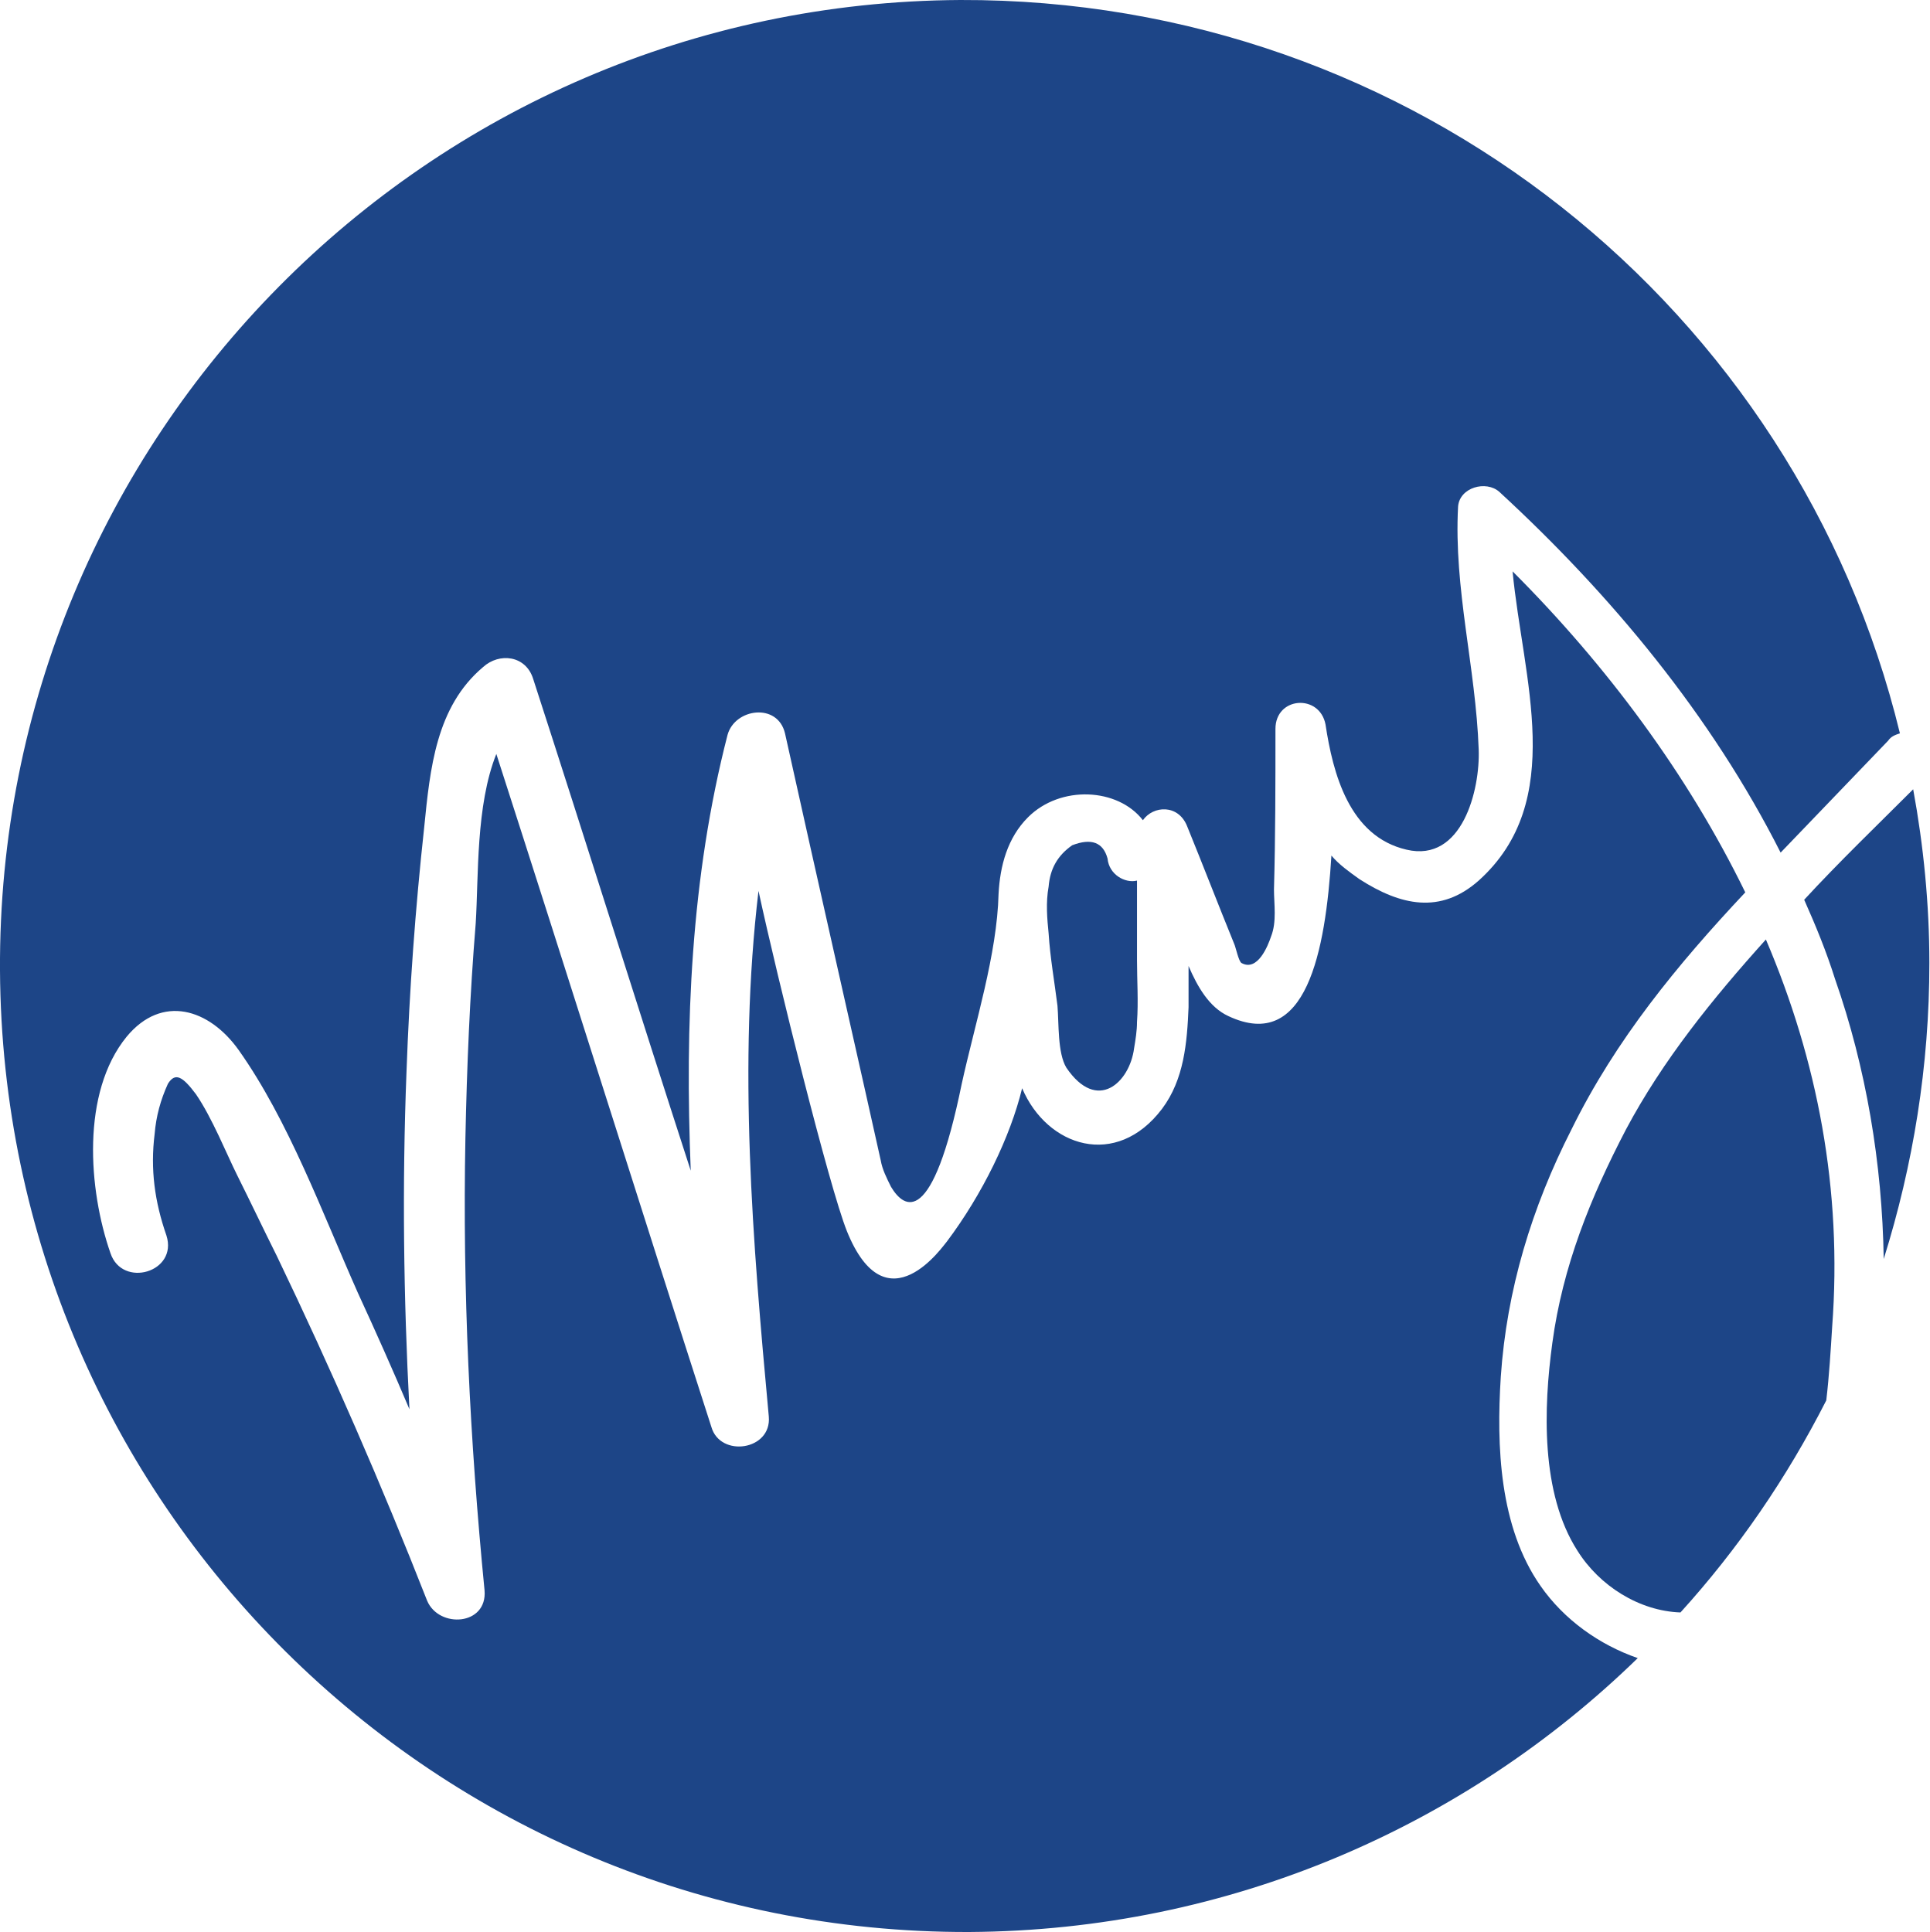
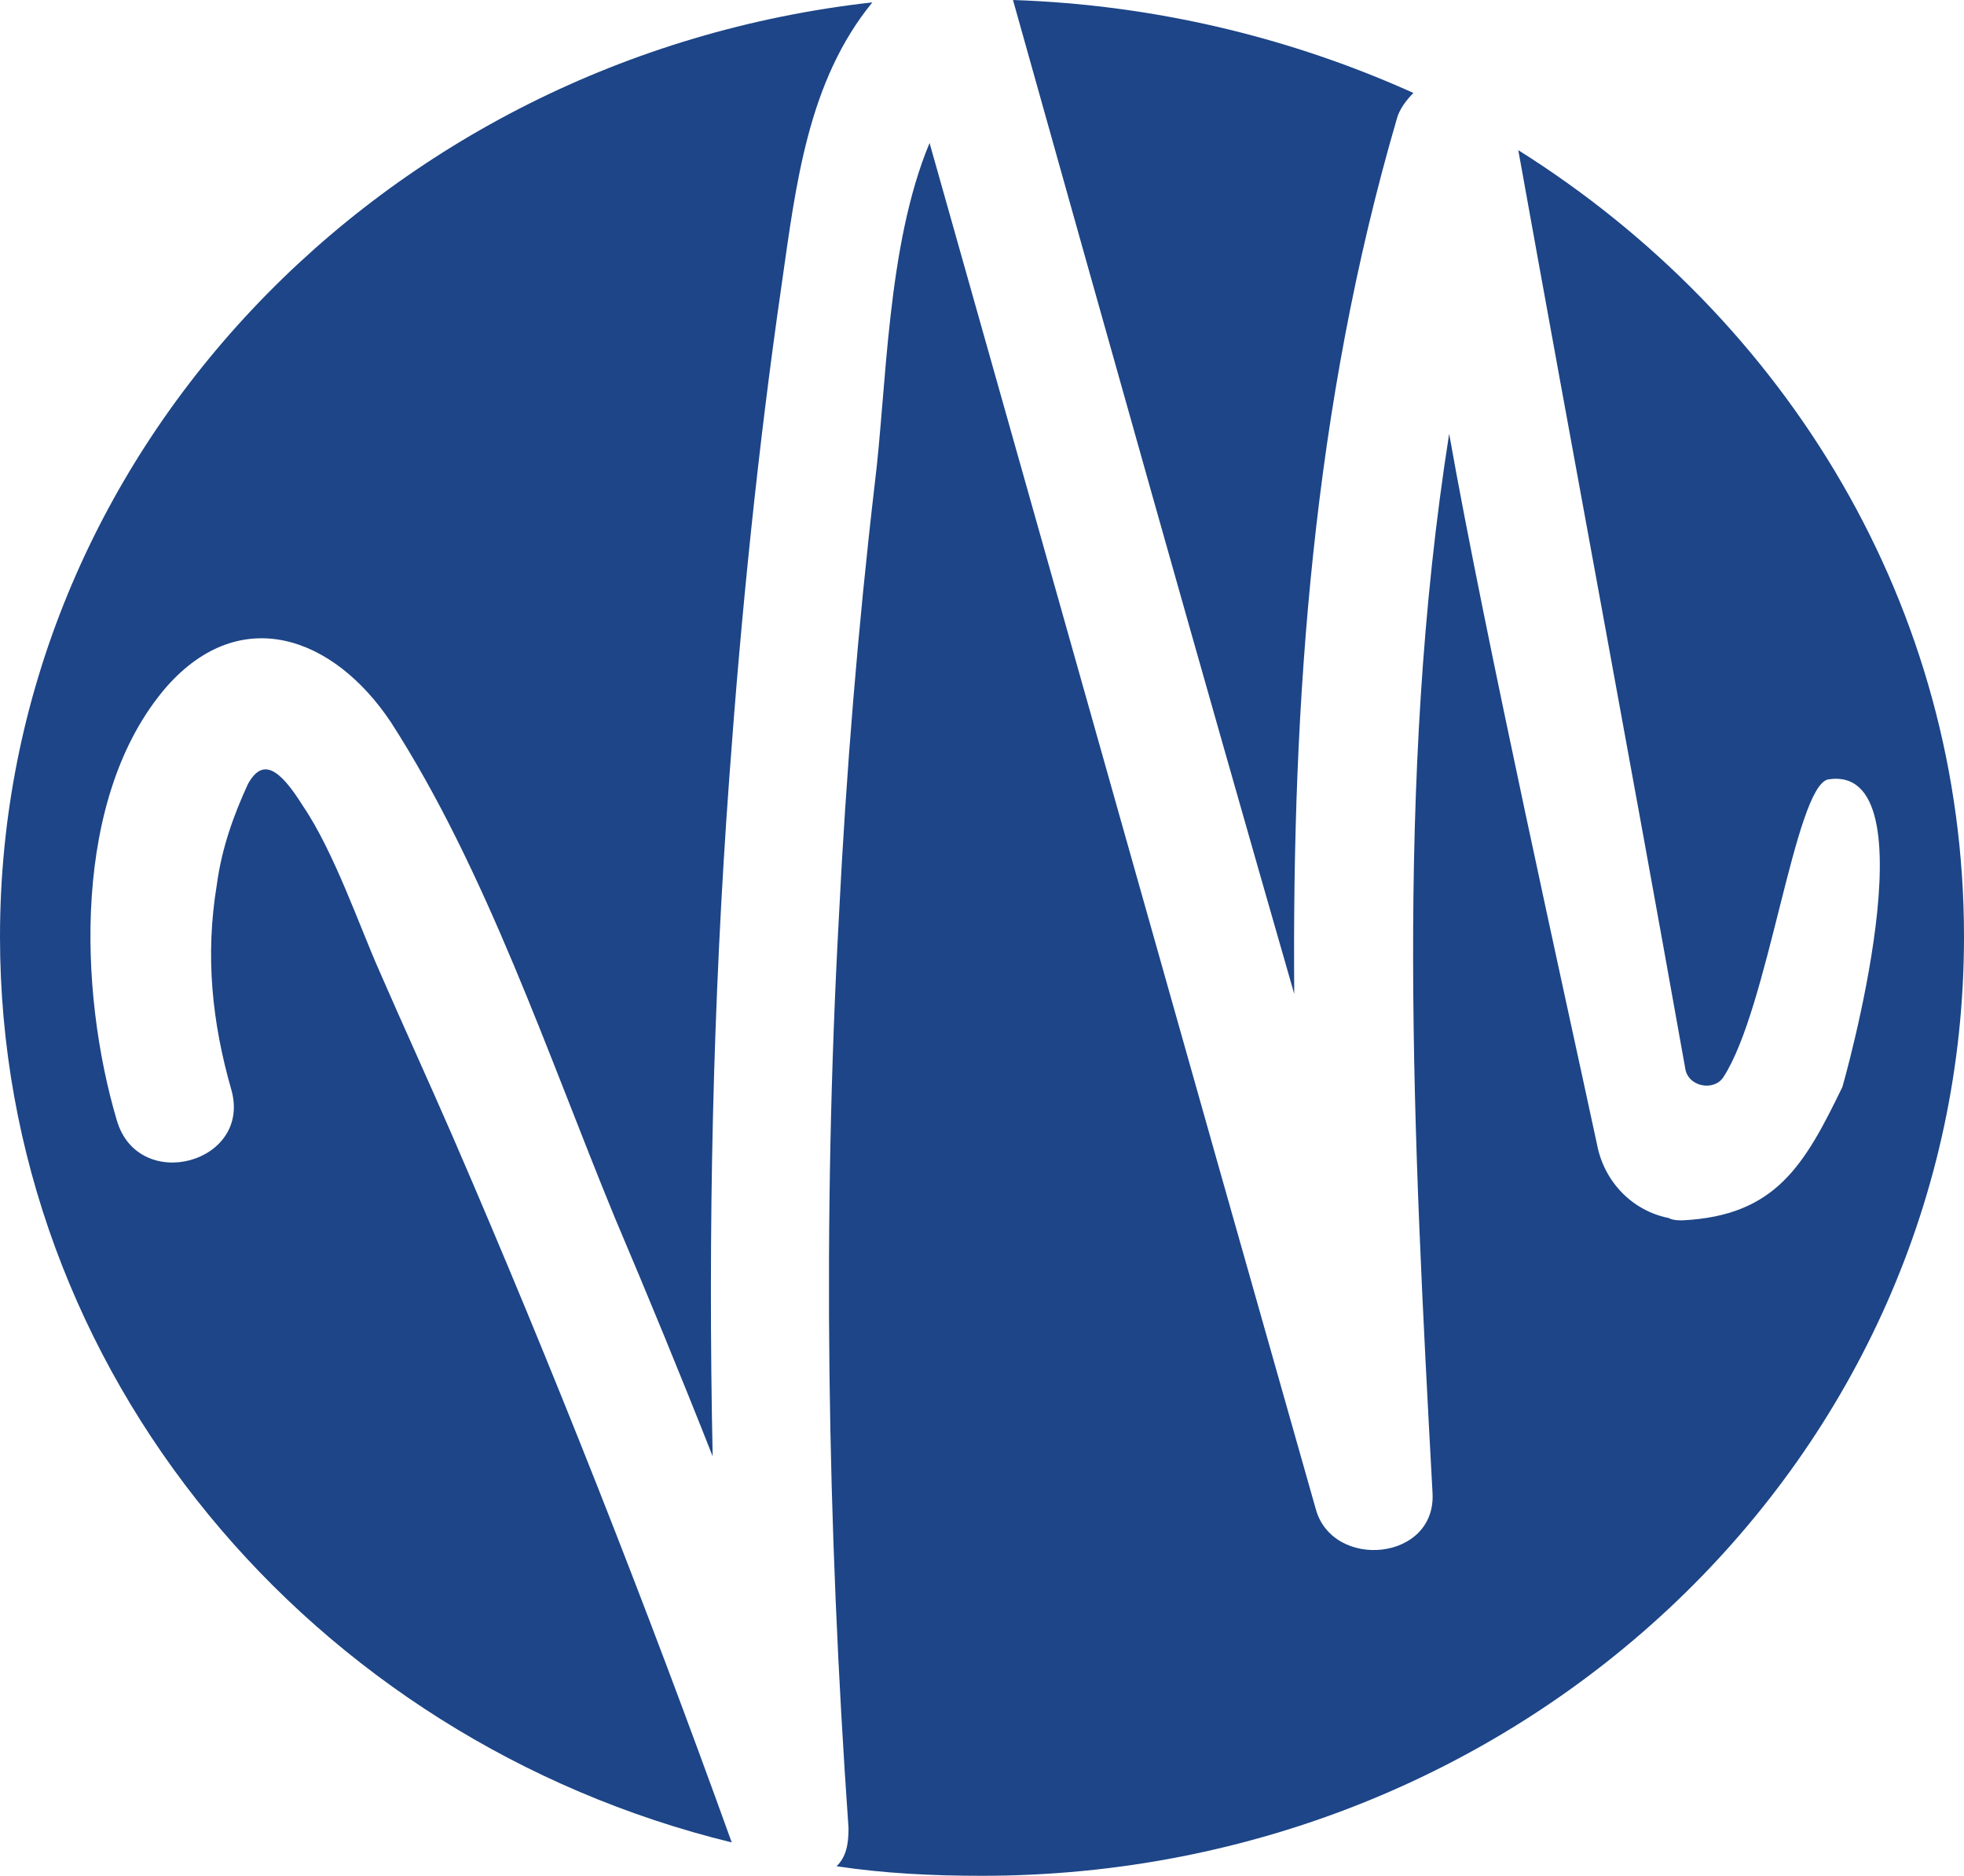
- <svg xmlns="http://www.w3.org/2000/svg" version="1.1" id="Layer_1" x="0px" y="0px" viewBox="0 0 131 131.2" style="enable-background:new 0 0 131 131.2;" xml:space="preserve">
+ <svg xmlns="http://www.w3.org/2000/svg" version="1.1" id="Layer_1" x="0px" y="0px" viewBox="0 0 82.4 78.7" style="enable-background:new 0 0 82.4 78.7;" xml:space="preserve">
  <style type="text/css">
	.st0{fill:#1D4587;}
</style>
  <g>
-     <path class="st0" d="M104.6,107.7c-2.8-4-3-9.5-2.7-14.2c0.4-5.9,2.1-11.5,4.8-16.8c3-6.1,7.2-11.2,11.8-16.1   c-3.9-8-9.4-15.4-15.8-21.8c0.7,7.3,3.7,15.6-2.3,21c-2.6,2.3-5.3,1.7-8.1-0.1c-0.7-0.5-1.4-1-1.9-1.6C90,64.6,88.7,71.5,83.4,69   c-1.3-0.6-2.1-2-2.7-3.4c0,0.9,0,1.9,0,2.8c-0.1,2.4-0.3,4.9-1.8,6.9c-3.1,4.1-7.8,2.6-9.5-1.4c-0.8,3.3-2.7,7.2-5.1,10.4   c-0.2,0.2-4.1,6-6.8-0.7c-1.2-3-4.7-17.1-6-23.1c-1.4,11.8-0.4,23.8,0.7,35.7c0.2,2.3-3.3,2.8-3.9,0.7   c-4.9-15.2-9.7-30.5-14.6-45.7c-1.4,3.5-1.2,8.3-1.4,11.5c-0.4,4.9-0.6,9.7-0.7,14.6c-0.2,10.3,0.3,20.5,1.3,30.7   c0.2,2.4-3.1,2.6-3.9,0.7c-3.1-7.9-6.5-15.7-10.2-23.4c-0.9-1.8-1.8-3.7-2.7-5.5c-0.7-1.4-1.7-3.9-2.8-5.5   c-0.9-1.2-1.4-1.5-1.9-0.7c-0.5,1.1-0.8,2.2-0.9,3.4c-0.3,2.4,0,4.6,0.8,6.9c0.8,2.5-3,3.6-3.8,1.2C6,80.8,5.5,74.2,8.6,70.4   c2.4-2.9,5.6-1.9,7.6,0.9c3.4,4.8,5.7,11.1,8.1,16.5c1.2,2.6,2.4,5.3,3.5,7.9c-0.4-7.6-0.5-15.2-0.2-22.9   c0.2-5.6,0.6-11.1,1.2-16.6c0.4-4,0.8-8.2,4-10.9c1.1-1,2.9-0.8,3.4,0.8c3.6,11.1,7.1,22.3,10.7,33.4c-0.4-9.9,0-19.9,2.5-29.6   c0.5-1.8,3.4-2.2,3.9-0.1c1.9,8.6,5.8,25.8,6.5,29c0.1,0.6,0.4,1.2,0.7,1.8c0.9,1.5,2.8,2.8,4.8-7c0.9-4.1,2.4-8.8,2.5-12.9l0,0   c0.1-1.9,0.6-3.8,2-5.2c2.2-2.2,6.1-2,7.8,0.2c0.7-1,2.4-1.1,3,0.4c1.1,2.7,2.1,5.3,3.2,8c0.1,0.2,0.3,1.2,0.5,1.3   c1.1,0.6,1.8-1.2,2-1.8c0.4-1,0.2-2.2,0.2-3.2c0.1-3.6,0.1-7.2,0.1-10.9c0-2.2,3-2.4,3.4-0.3c0.5,3.3,1.6,7.6,5.5,8.5   c3.8,0.9,5-4.1,4.9-6.8c-0.2-5.6-1.7-10.9-1.4-16.5c0.1-1.3,1.9-1.8,2.8-1c7.6,7,14.4,15.2,19.1,24.5c2.4-2.5,4.9-5.1,7.3-7.6   c0.2-0.3,0.5-0.4,0.8-0.5C122,21,96-0.1,65.2,0C29,0.2-0.2,29.7,0,65.9c0.2,36.2,29.6,65.4,65.8,65.3c17.7-0.1,33.7-7.2,45.4-18.6   C108.6,111.7,106.2,110,104.6,107.7z" />
-     <path class="st0" d="M110.4,76.7c-2.4,4.6-4.3,9.3-5,14.5c-0.6,4.4-0.8,10.2,1.7,14.1c1.5,2.4,4.2,4.1,7,4.2   c3.9-4.3,7.2-9.1,9.9-14.4c0.2-1.7,0.3-3.4,0.4-5c0.7-9.3-1-18.1-4.5-26.3C116.3,67.8,112.9,72,110.4,76.7z" />
-     <path class="st0" d="M75.2,58.3c-0.3-1.1-1.1-1.4-2.4-0.9c-1,0.7-1.5,1.6-1.6,2.8c-0.2,1.1-0.1,2.2,0,3.2c0.1,1.6,0.4,3.3,0.6,4.9   c0.1,1.2,0,3.2,0.6,4.2c2.1,3.1,4.3,1,4.6-1.3c0.1-0.6,0.2-1.2,0.2-1.8c0.1-1.4,0-2.8,0-4.2c0-1.8,0-3.6,0-5.4   C76.4,60,75.3,59.4,75.2,58.3z" />
-     <path class="st0" d="M122.5,61.1c0.8,1.8,1.5,3.5,2.1,5.4c2.1,6,3.2,12.5,3.3,19c2-6.4,3.1-13.1,3.1-20.1c0-4-0.4-8-1.1-11.8   C127.5,56,124.9,58.5,122.5,61.1z" />
+     <path class="st0" d="M63.7,6.3c2.3,12.8,4.7,25.6,7,38.5c0.1,0.8,1.2,1,1.6,0.4c1.9-2.9,3-12.2,4.4-12.5c4.5-0.7,0.6,12.9,0.6,12.9   c-1.6,3.3-2.8,5.4-6.7,5.6c-0.2,0-0.4,0-0.6-0.1c-1.5-0.3-2.7-1.5-3-3.1c-1.2-5.6-4.7-21.3-6.2-29.8c-2.3,14.6-1.5,29.6-0.7,44.4   c0.2,2.9-4.2,3.3-4.9,0.7C49.8,44.3,44.4,25.1,39,6c-1.8,4.3-1.8,10.3-2.3,14.3c-0.7,6-1.2,12.1-1.5,18.1   c-0.7,12.8-0.5,25.5,0.4,38.3c0,0.7-0.1,1.2-0.5,1.6c2,0.3,4,0.4,6.1,0.4c22.8,0,41.2-17.6,41.2-39.4C82.4,25.5,75,13.4,63.7,6.3z" />
+     <path class="st0" d="M59.3,3.9C54.2,1.6,48.5,0.2,42.5,0c3.9,13.9,7.8,27.8,11.8,41.7C54.2,29.3,55.1,17,58.6,5   C58.7,4.6,59,4.2,59.3,3.9z" />
+     <path class="st0" d="M30.7,77.3c-3.6-10-7.5-19.9-11.7-29.6c-1-2.3-2.1-4.7-3.1-7c-0.8-1.8-1.9-5-3.2-6.9c-1-1.6-1.7-2-2.3-0.9   c-0.6,1.3-1.1,2.7-1.3,4.2c-0.5,3-0.2,5.8,0.6,8.6c0.9,3.1-3.9,4.4-4.8,1.3C3.3,41.6,3,33.4,7,28.8c3.1-3.5,7-2.1,9.4,1.5   c4,6.2,6.6,14,9.4,20.8c1.4,3.3,2.8,6.7,4.1,10c-0.2-9.5,0-19,0.7-28.5c0.5-6.9,1.2-13.8,2.2-20.7c0.6-4.2,1.1-8.5,3.8-11.8   C16,2.4,0,19.1,0,39.3C0,57.6,13.1,73,30.7,77.3C30.7,77.4,30.7,77.3,30.7,77.3z" />
  </g>
</svg>
